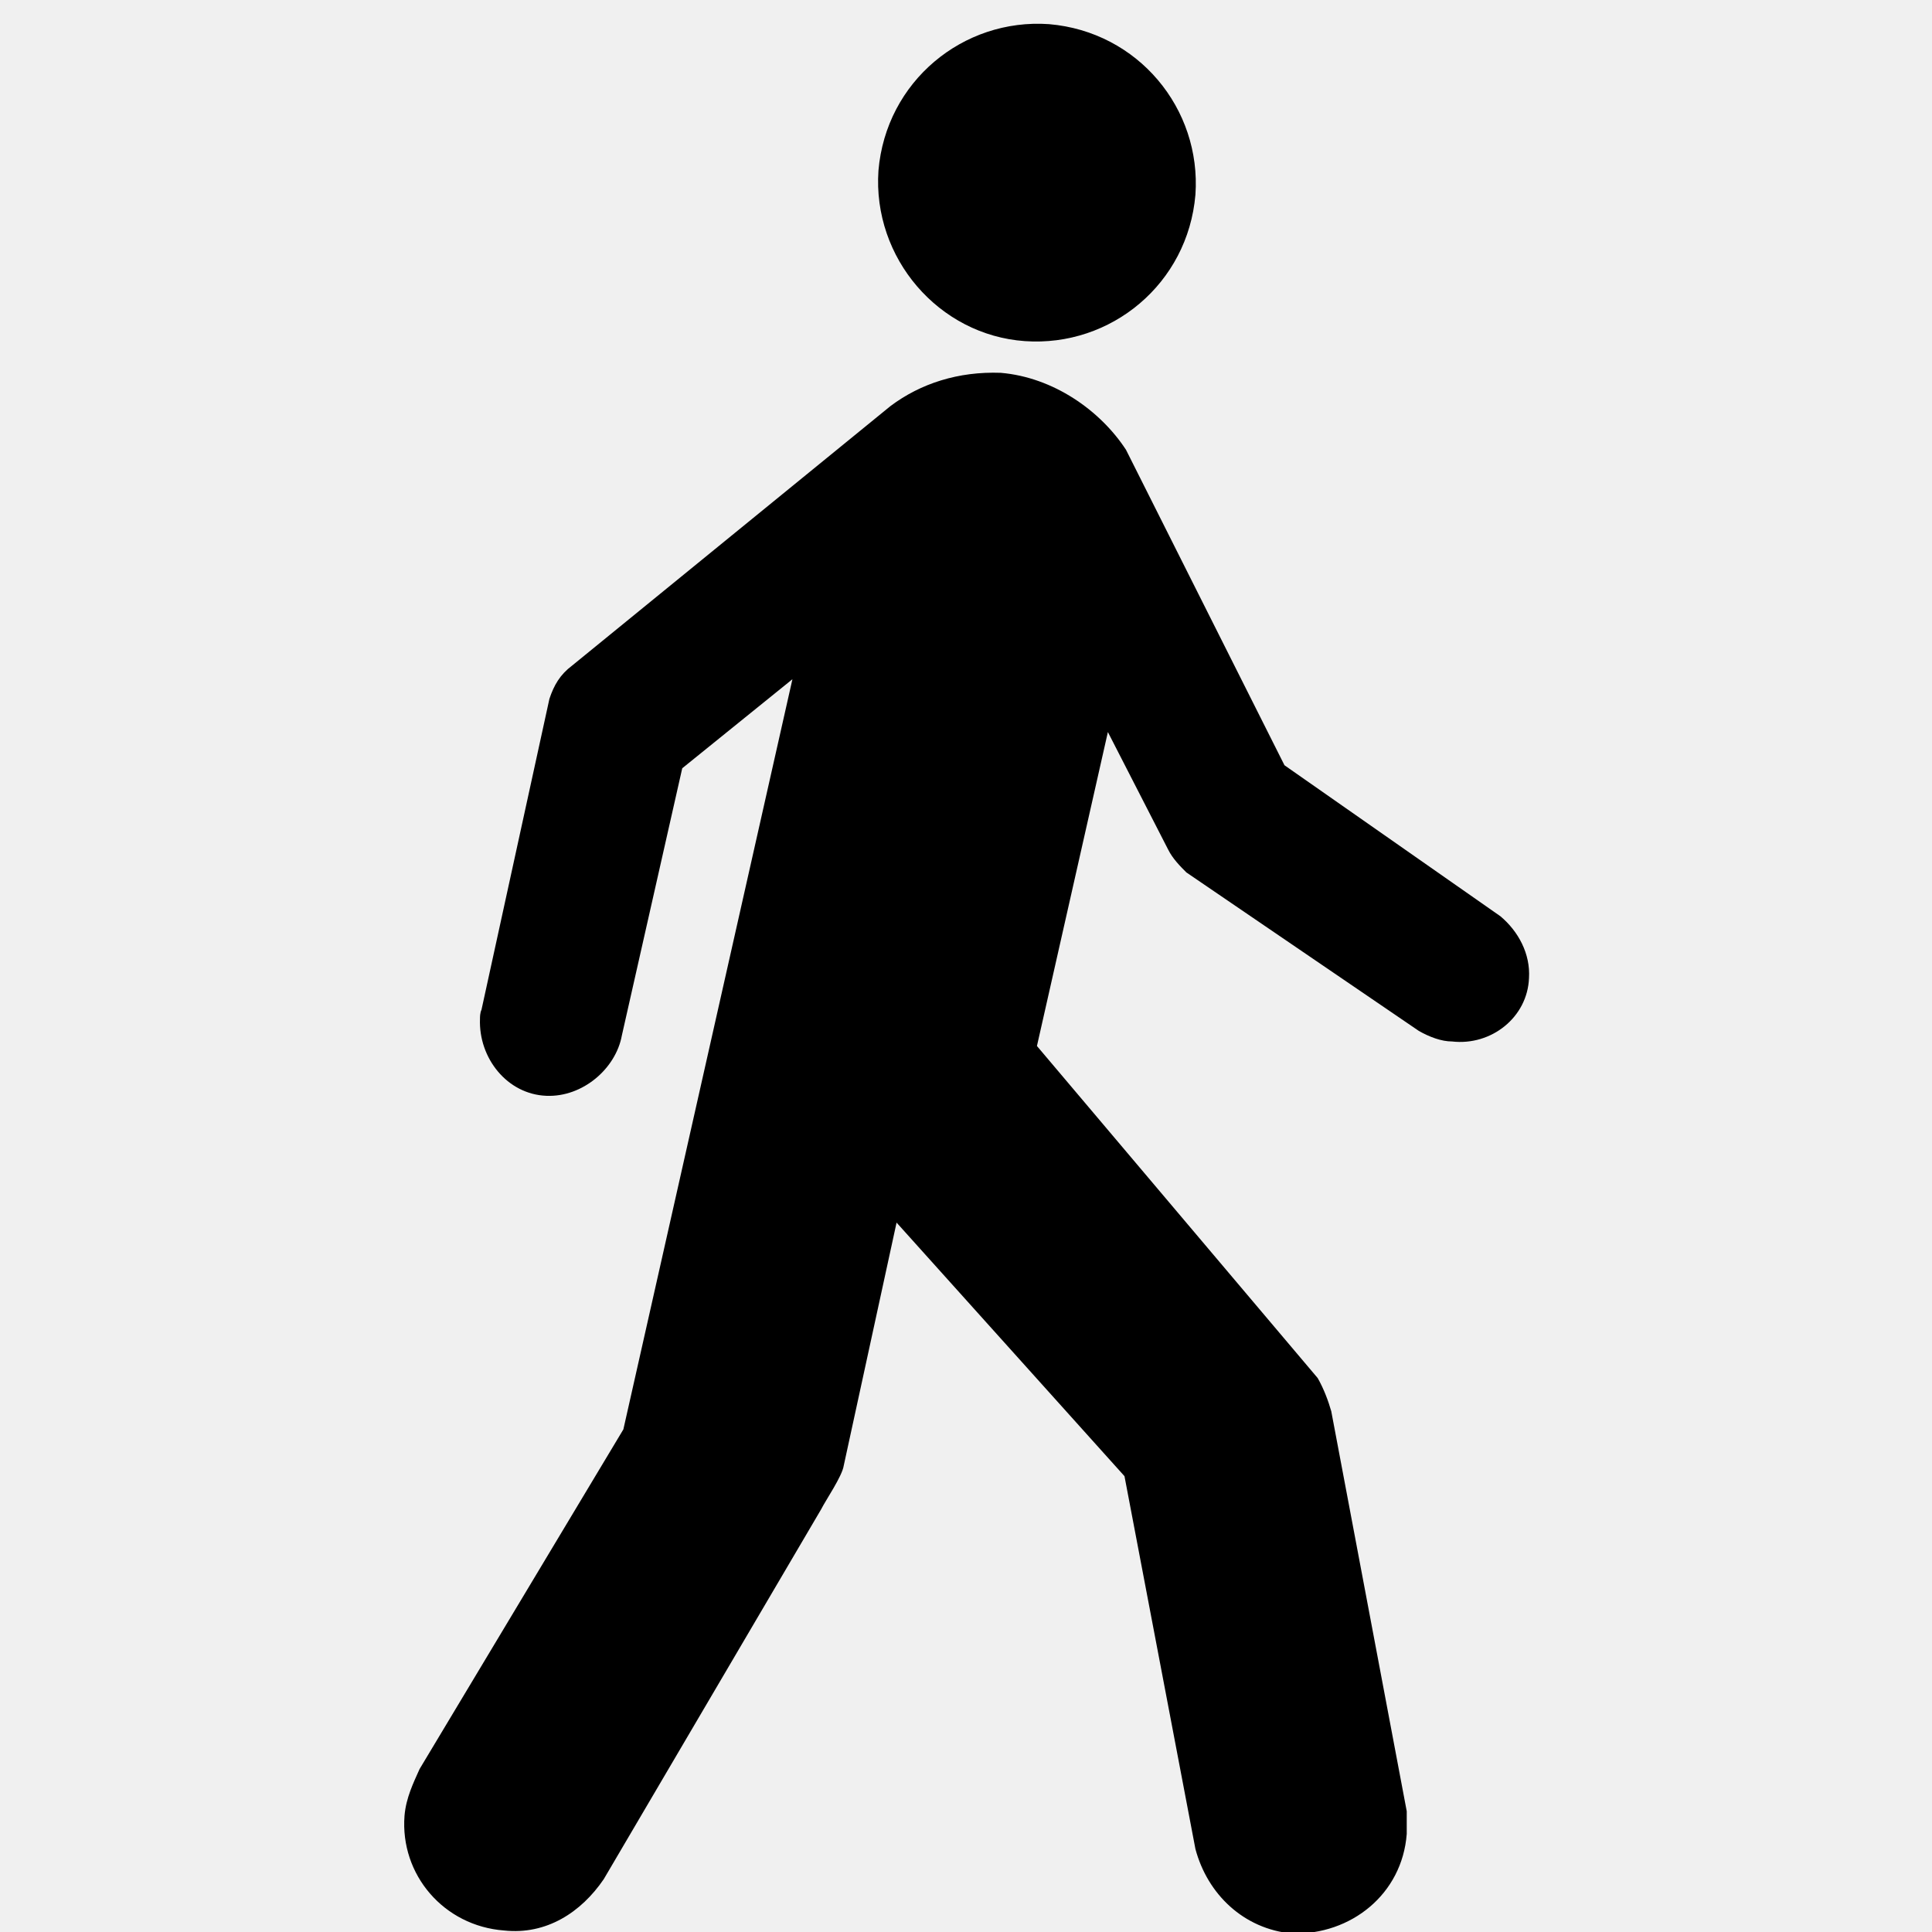
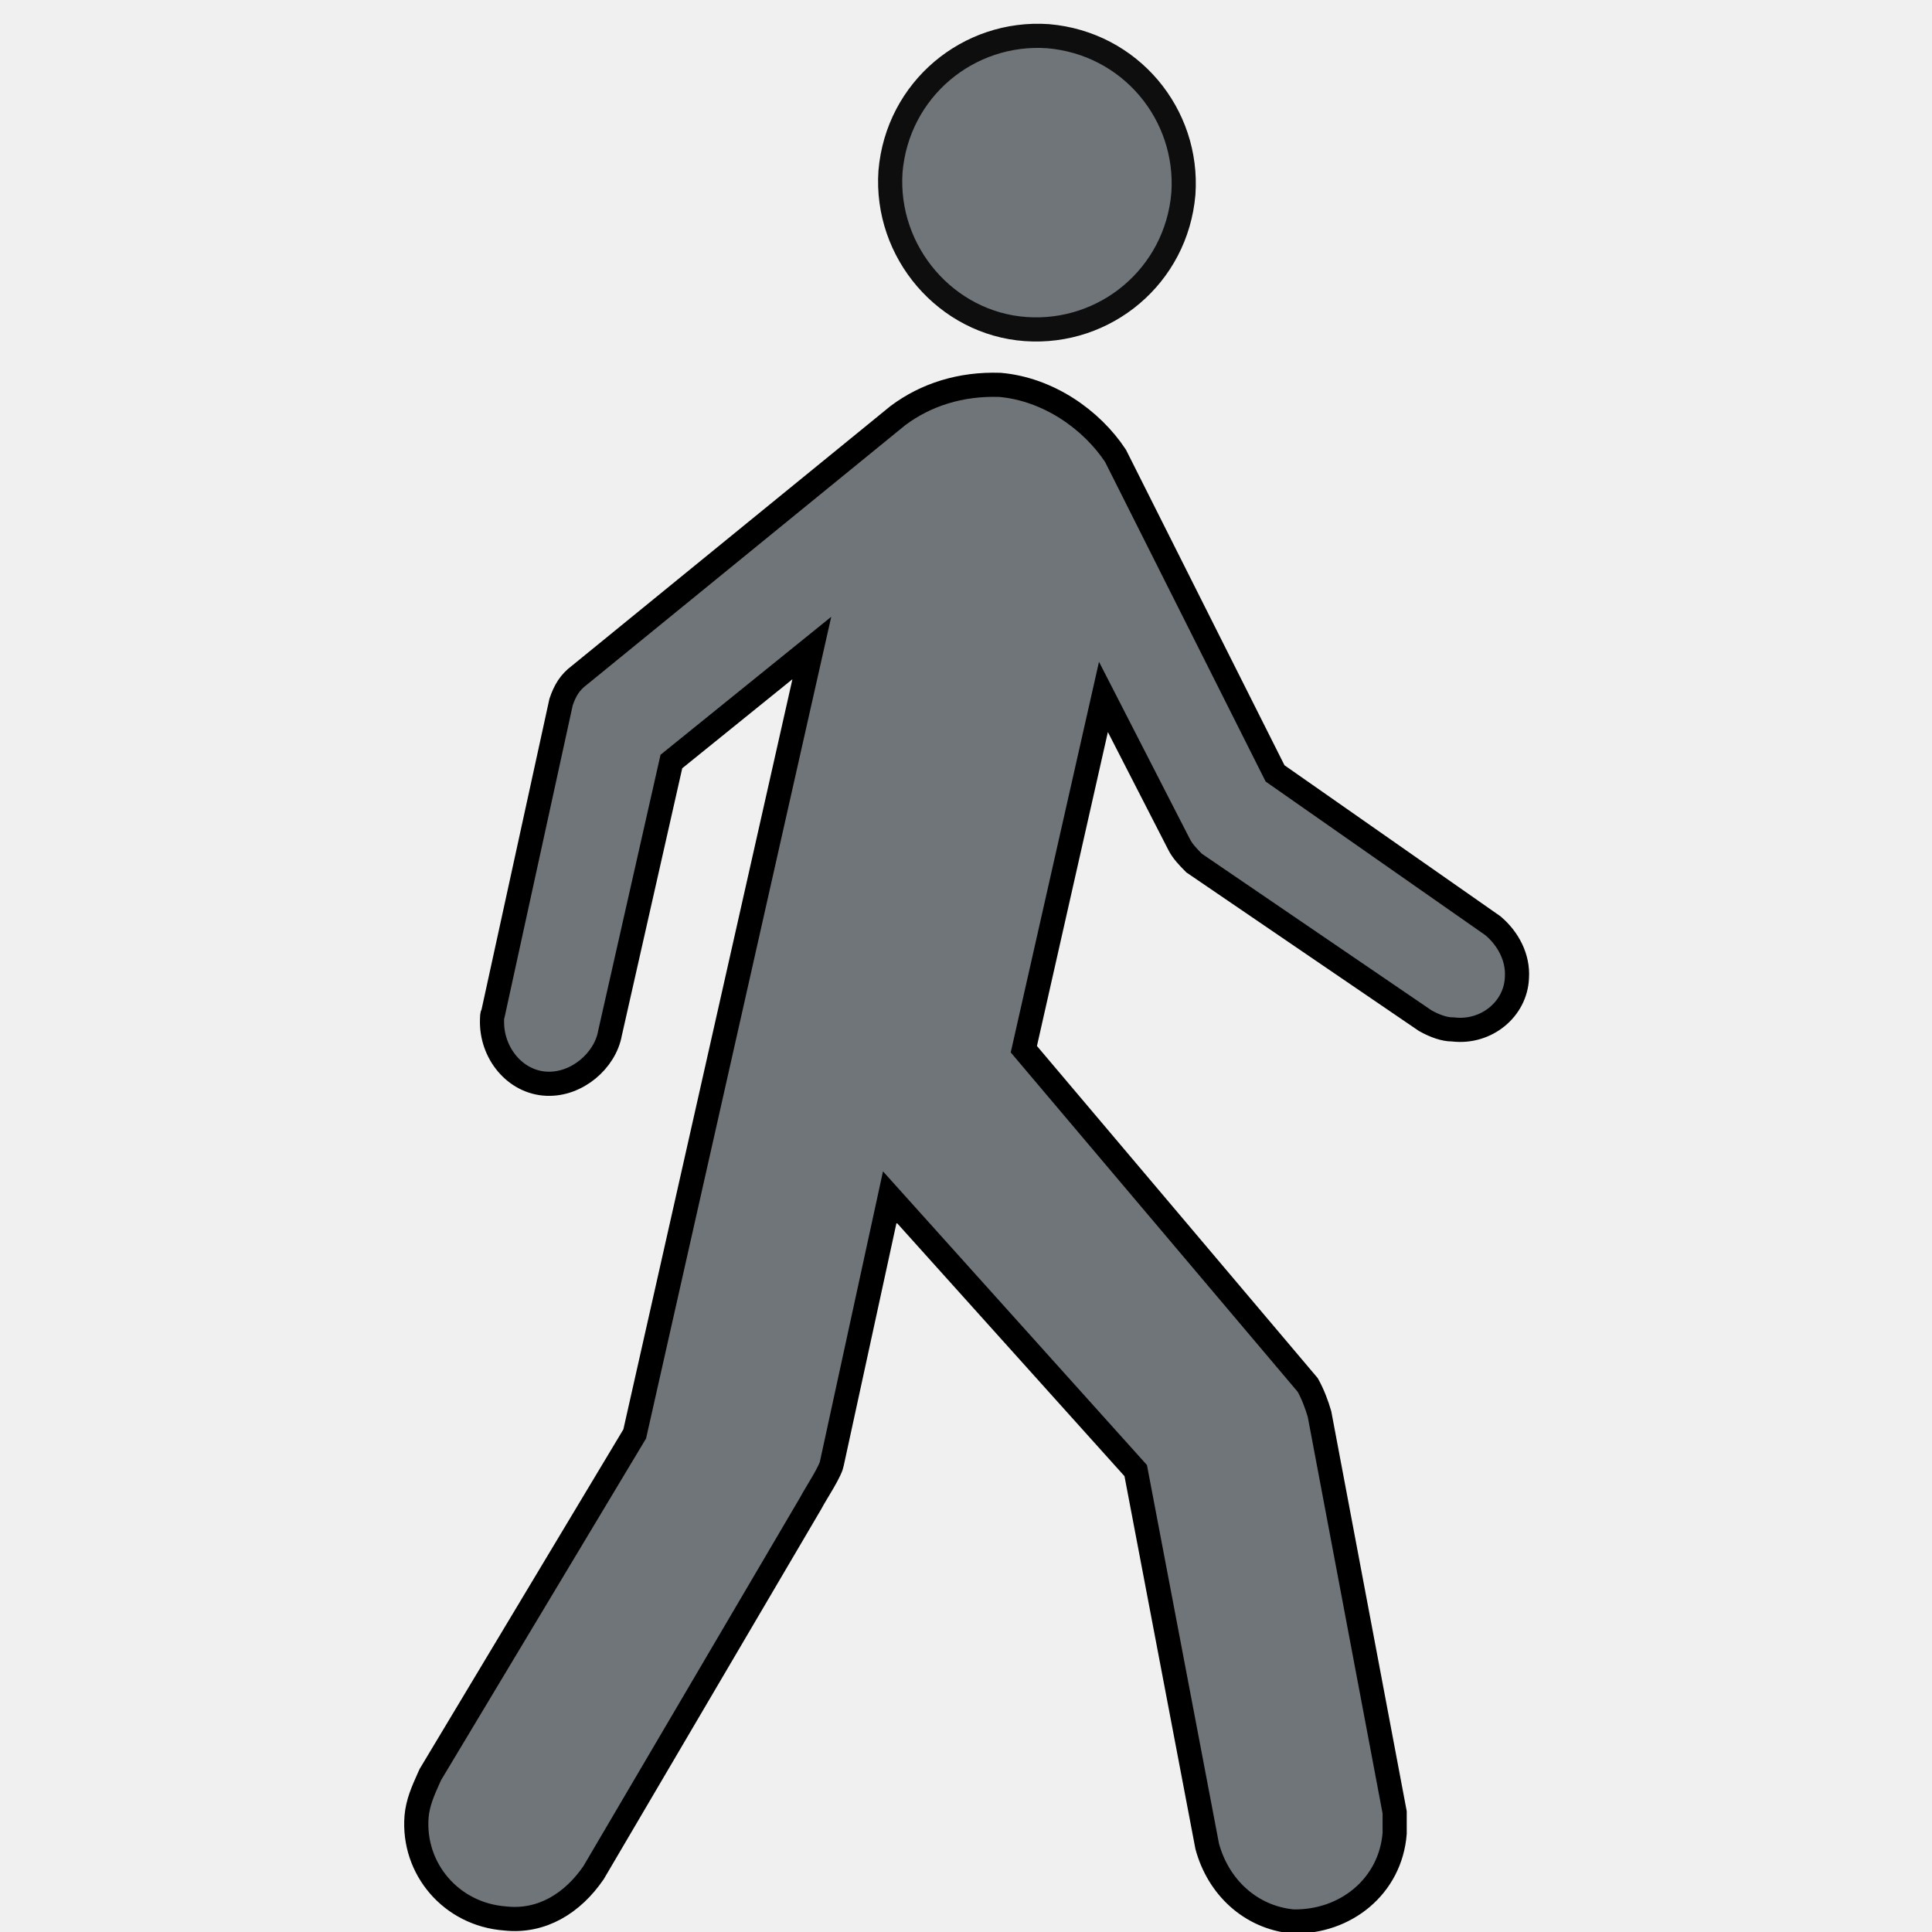
- <svg xmlns="http://www.w3.org/2000/svg" fill="#000000" height="800px" width="800px" version="1.1" id="Layer_1" viewBox="0 0 128 128" xml:space="preserve">
-   <path d="M67.9,22.6c5.7,0.4,10.8-3.8,11.3-9.7c0.4-5.7-3.8-10.8-9.7-11.3c-5.7-0.4-10.8,3.8-11.3,9.7C57.8,17.1,62.2,22.2,67.9,22.6  " />
-   <path d="M59,26.9c2-1.5,4.5-2.3,7.3-2.2c3.5,0.3,6.6,2.5,8.3,5.1l10.5,20.9l14.3,10c1.2,1,2,2.5,1.9,4.1c-0.1,2.6-2.5,4.5-5.1,4.2  c-0.7,0-1.5-0.3-2.2-0.7L78.6,57.8c-0.4-0.4-0.9-0.9-1.2-1.5l-4-7.8l-4.7,20.8l18.6,22c0.4,0.7,0.7,1.5,0.9,2.2l5,26.5  c0,0.6,0,1,0,1.5c-0.3,4-3.7,6.7-7.6,6.6c-3.2-0.3-5.6-2.6-6.4-5.6l-4.7-24.7L59.4,81l-3.5,16.1c-0.1,0.7-1.2,2.3-1.5,2.9L40,124.5  c-1.5,2.2-3.8,3.7-6.6,3.4c-4-0.3-6.9-3.7-6.6-7.6c0.1-1.2,0.6-2.2,1-3.1l13.5-22.5L52.5,45l-7.3,5.9l-4,17.7c-0.4,2.2-2.6,4.1-5,4  c-2.6-0.1-4.5-2.5-4.4-5.1c0-0.1,0-0.4,0.1-0.6l4.5-20.6c0.3-0.9,0.7-1.6,1.5-2.2L59,26.9z" />
+ <svg xmlns="http://www.w3.org/2000/svg" width="800" height="800" viewBox="0 0 800 800" fill="none">
+   <g clip-path="url(#clip0_2011_1268)">
+     <path d="M490.015 80.239C487.107 114.325 457.659 138.573 424.725 136.262C391.92 133.96 366.444 104.544 368.735 71.008C371.644 36.936 401.071 12.694 433.989 14.985C468.062 17.892 492.306 47.32 490.015 80.239Z" fill="#707579" stroke="#0E0E0E" stroke-width="10" />
+     <path d="M527.407 319.12L527.974 320.249L529.01 320.973L618.205 383.347C624.643 388.784 628.637 396.647 628.135 404.688L628.131 404.748L628.129 404.808C627.625 417.897 615.436 427.854 601.823 426.283L601.538 426.25H601.25C598.167 426.25 594.129 424.878 590.148 422.629L494.455 357.384C491.978 354.9 489.613 352.421 488.222 349.639L488.211 349.616L488.199 349.593L463.199 300.843L456.91 288.581L453.873 302.023L424.498 432.023L423.949 434.452L425.557 436.353L541.502 573.493C543.603 577.264 545.245 581.608 546.38 585.532L577.5 750.468V750.477V750.498V750.519V750.541V750.562V750.583V750.604V750.626V750.647V750.668V750.689V750.71V750.731V750.752V750.773V750.794V750.815V750.836V750.857V750.878V750.899V750.92V750.94V750.961V750.982V751.003V751.023V751.044V751.065V751.085V751.106V751.127V751.147V751.168V751.188V751.209V751.229V751.25V751.27V751.29V751.311V751.331V751.351V751.372V751.392V751.412V751.432V751.453V751.473V751.493V751.513V751.533V751.553V751.573V751.594V751.614V751.634V751.654V751.674V751.693V751.713V751.733V751.753V751.773V751.793V751.813V751.832V751.852V751.872V751.892V751.911V751.931V751.951V751.97V751.99V752.01V752.029V752.049V752.068V752.088V752.107V752.127V752.146V752.166V752.185V752.205V752.224V752.243V752.263V752.282V752.301V752.321V752.34V752.359V752.378V752.397V752.417V752.436V752.455V752.474V752.493V752.512V752.531V752.55V752.57V752.589V752.608V752.627V752.646V752.664V752.683V752.702V752.721V752.74V752.759V752.778V752.797V752.815V752.834V752.853V752.872V752.891V752.909V752.928V752.947V752.965V752.984V753.003V753.021V753.04V753.059V753.077V753.096V753.114V753.133V753.151V753.17V753.188V753.207V753.225V753.244V753.262V753.281V753.299V753.317V753.336V753.354V753.372V753.391V753.409V753.427V753.446V753.464V753.482V753.5V753.519V753.537V753.555V753.573V753.591V753.61V753.628V753.646V753.664V753.682V753.7V753.718V753.736V753.754V753.772V753.79V753.808V753.826V753.844V753.862V753.88V753.898V753.916V753.934V753.952V753.97V753.988V754.006V754.024V754.042V754.059V754.077V754.095V754.113V754.131V754.148V754.166V754.184V754.202V754.22V754.237V754.255V754.273V754.291V754.308V754.326V754.344V754.361V754.379V754.397V754.414V754.432V754.449V754.467V754.485V754.502V754.52V754.537V754.555V754.573V754.59V754.608V754.625V754.643V754.66V754.678V754.695V754.713V754.73V754.748V754.765V754.783V754.8V754.818V754.835V754.852V754.87V754.887V754.905V754.922V754.939V754.957V754.974V754.992V755.009V755.026V755.044V755.061V755.078V755.096V755.113V755.13V755.148V755.165V755.182V755.199V755.217V755.234V755.251V755.269V755.286V755.303V755.32V755.338V755.355V755.372V755.389V755.407V755.424V755.441V755.458V755.475V755.493V755.51V755.527V755.544V755.561V755.579V755.596V755.613V755.63V755.647V755.664V755.682V755.699V755.716V755.733V755.75V755.767V755.785V755.802V755.819V755.836V755.853V755.87V755.887V755.904V755.922V755.939V755.956V755.973V755.99V756.007V756.024V756.041V756.059V756.076V756.093V756.11V756.127V756.144V756.161V756.178V756.195V756.212V756.229V756.247V756.264V756.281V756.298V756.315V756.332V756.349V756.366V756.383V756.4V756.417V756.435V756.452V756.469V756.486V756.503V756.52V756.537V756.554V756.571V756.588V756.606V756.623V756.64V756.657V756.674V756.691V756.708V756.725V756.742V756.759V756.777V756.794V756.811V756.828V756.845V756.862V756.879V756.896V756.914V756.931V756.948V756.965V756.982V756.999V757.016V757.034V757.051V757.068V757.085V757.102V757.119V757.136V757.154V757.171V757.188V757.205V757.222V757.24V757.257V757.274V757.291V757.308V757.326V757.343V757.36V757.377V757.394V757.412V757.429V757.446V757.463V757.481V757.498V757.515V757.532V757.55V757.567V757.584V757.602V757.619V757.636V757.654V757.671V757.688V757.706V757.723V757.74V757.758V757.775V757.792V757.81V757.827V757.844V757.862V757.879V757.897V757.914V757.931V757.949V757.966V757.984V758.001V758.019V758.036V758.054V758.071V758.089V758.106V758.124V758.141V758.159V758.176V758.194V758.211V758.229V758.246V758.264V758.282V758.299V758.317V758.334V758.352V758.37V758.387V758.405V758.423V758.44V758.458V758.476V758.493V758.511V758.529V758.547V758.564V758.582V758.6V758.618V758.635V758.653V758.671V758.689V758.707V758.725V758.742V758.76V758.778V758.796V758.814V758.832V758.85V758.868V758.886V758.904V758.922V758.94V758.958V758.976V758.994V759.012V759.03V759.048V759.066V759.084V759.102V759.12V759.138V759.156V759.175V759.182C575.763 781.069 557.186 796.112 535.298 795.631C517.76 793.914 504.431 781.334 499.877 764.508L470.537 610.315L470.276 608.945L469.344 607.908L374.969 502.908L368.439 495.643L366.364 505.188L344.489 605.813L344.451 605.989L344.425 606.168C344.382 606.473 344.119 607.347 343.39 608.889C342.715 610.316 341.817 611.956 340.827 613.671C340.16 614.825 339.405 616.085 338.665 617.318C337.446 619.351 336.271 621.311 335.61 622.601L245.776 775.444C237.115 788.071 224.384 796.022 209.283 794.404L209.203 794.395L209.124 794.389C186.861 792.719 170.832 773.86 172.484 752.275C172.973 746.441 175.195 741.493 177.555 736.238C177.767 735.765 177.981 735.29 178.194 734.812L262.412 594.448L262.826 593.758L263.003 592.974L333.003 282.349L336.163 268.325L324.982 277.361L279.357 314.236L278.006 315.328L277.623 317.023L252.623 427.648L252.6 427.751L252.581 427.856C250.508 439.254 238.861 449.271 226.458 448.754L226.45 448.754L226.442 448.754C213.395 448.252 203.21 436.024 203.746 422.067L203.75 421.971V421.875C203.75 421.582 203.752 421.194 203.798 420.787C203.82 420.588 203.847 420.435 203.872 420.332C203.876 420.314 203.88 420.3 203.883 420.289L204.126 419.802L204.26 419.192L232.326 290.709C233.97 285.868 235.985 282.542 239.875 279.625L239.956 279.564L240.034 279.501L371.829 172.066C383.334 163.465 397.754 158.811 414.071 159.367C434.041 161.125 451.987 173.725 461.912 188.754L527.407 319.12Z" fill="#707579" stroke="black" stroke-width="10" />
+   </g>
+   <defs>
+     <clipPath id="clip0_2011_1268">
+       <rect width="800" height="800" fill="white" />
+     </clipPath>
+   </defs>
</svg>
